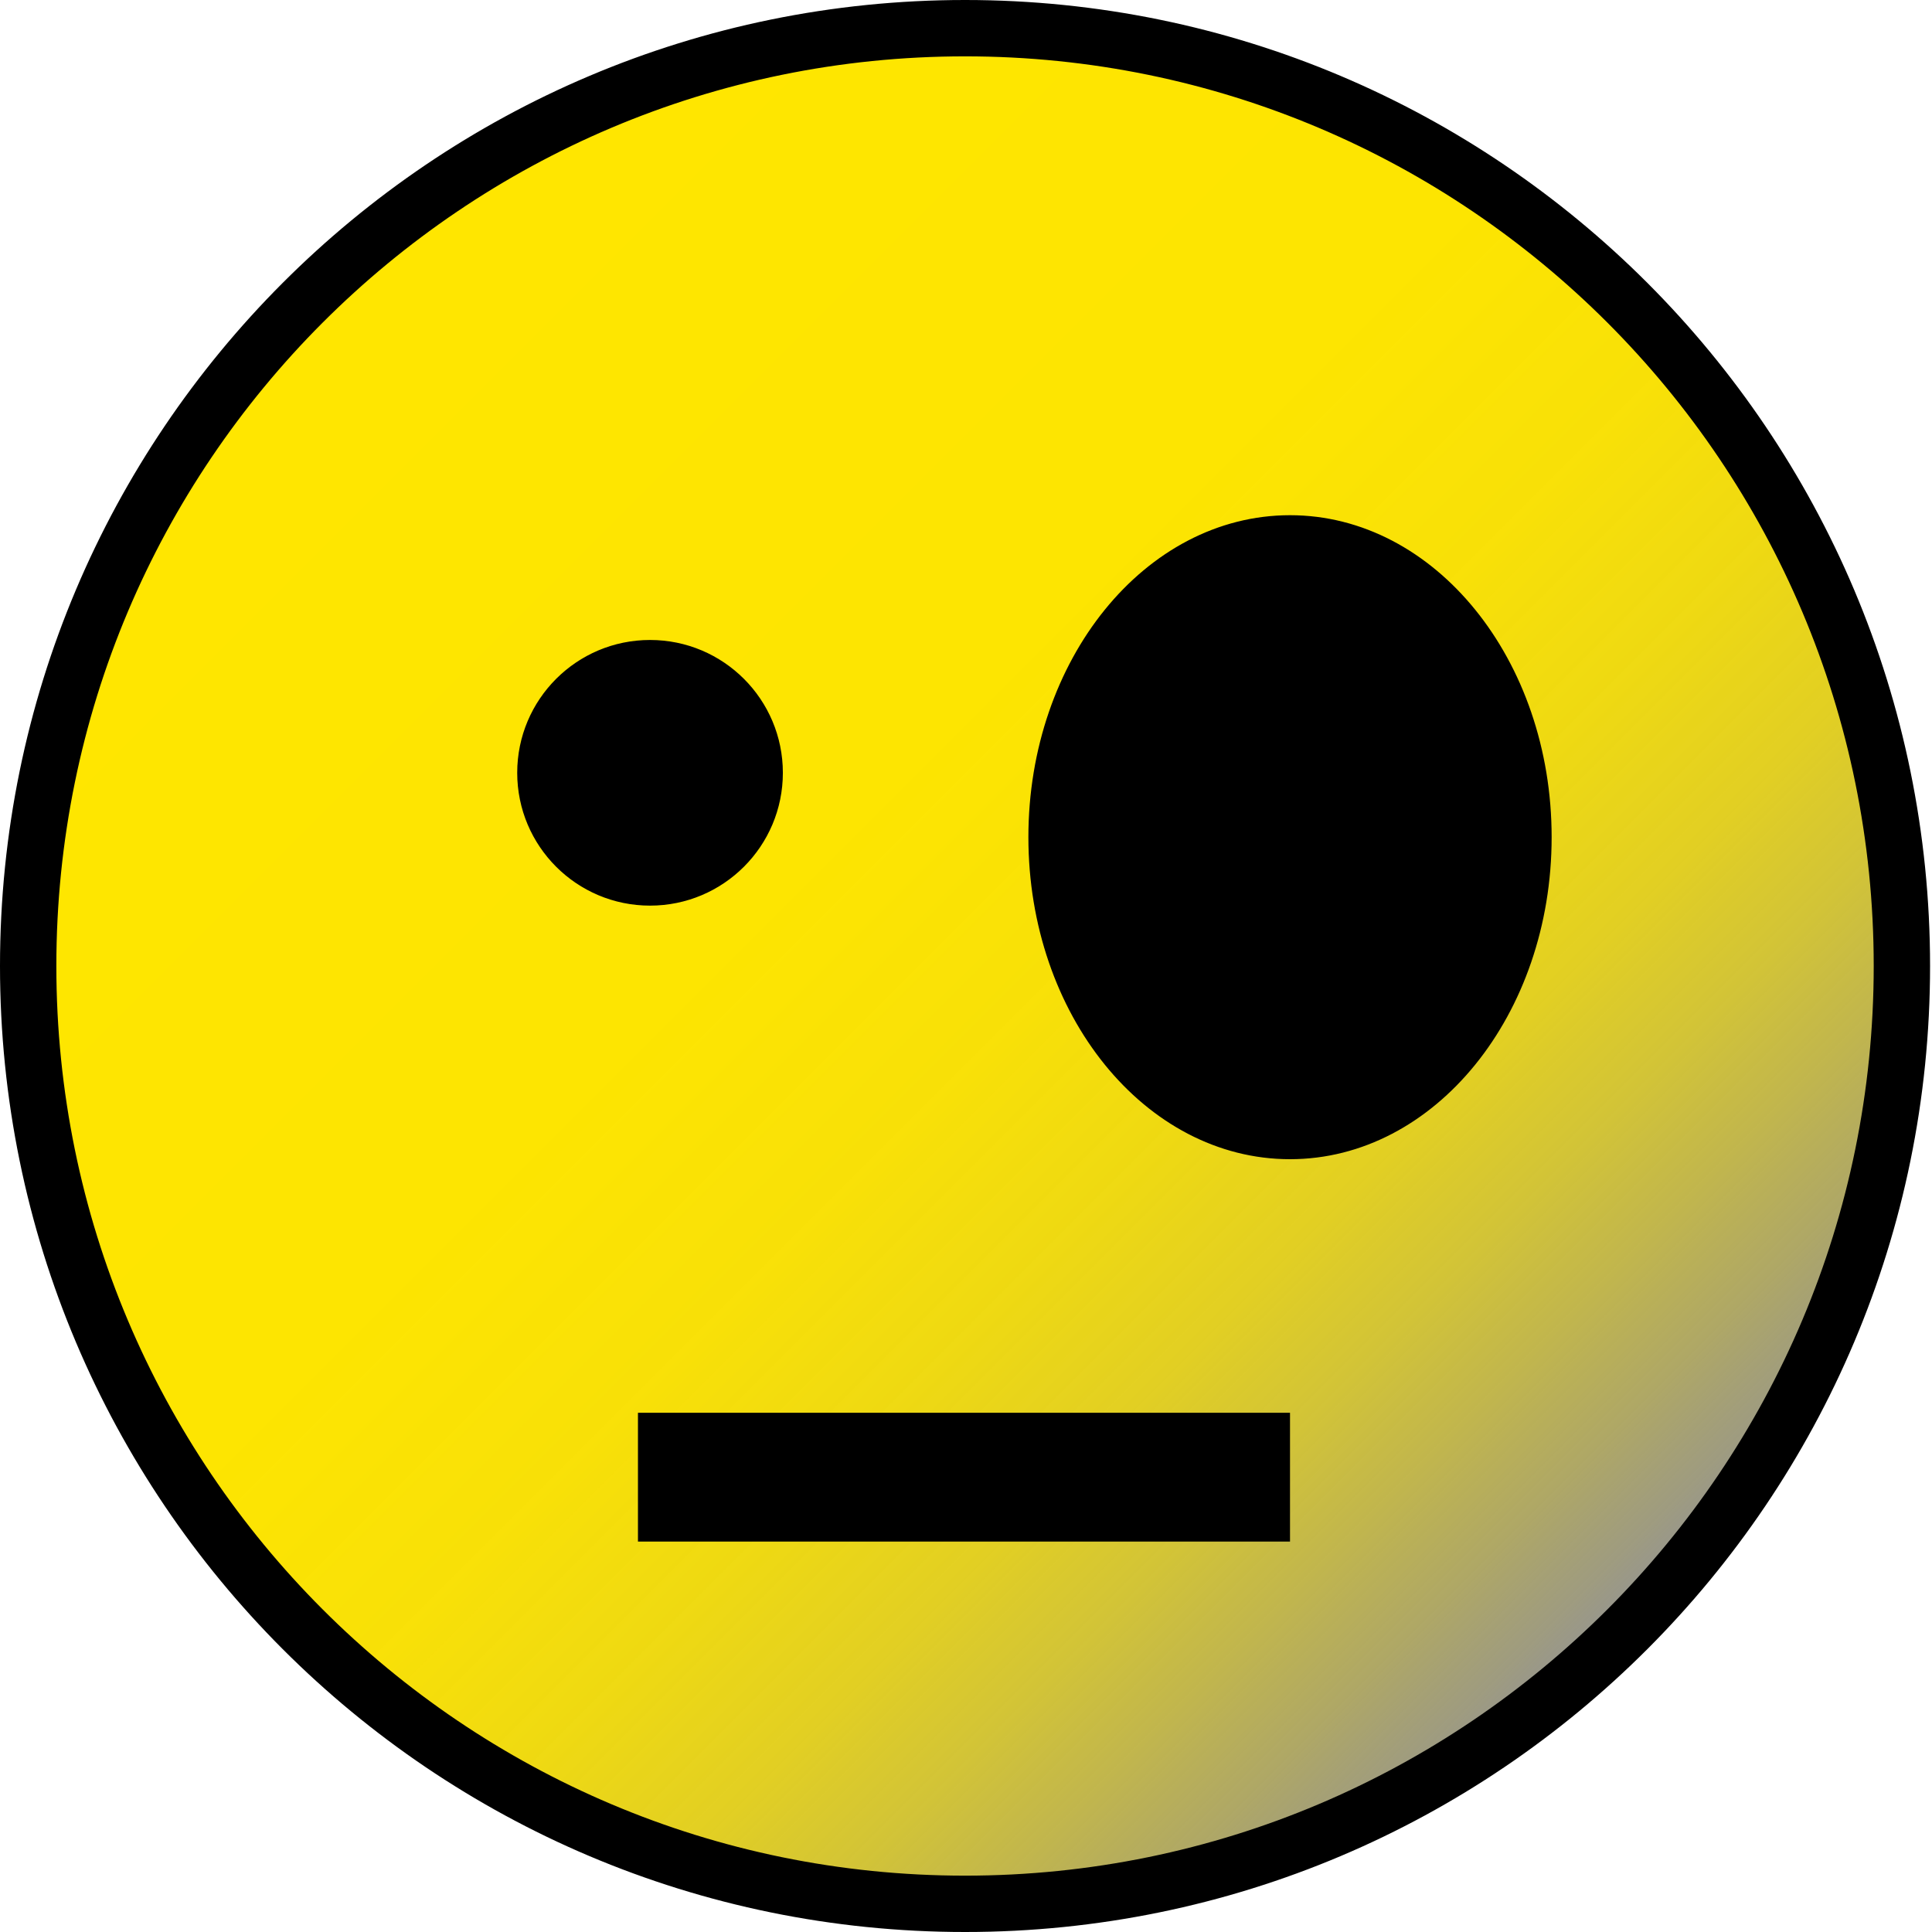
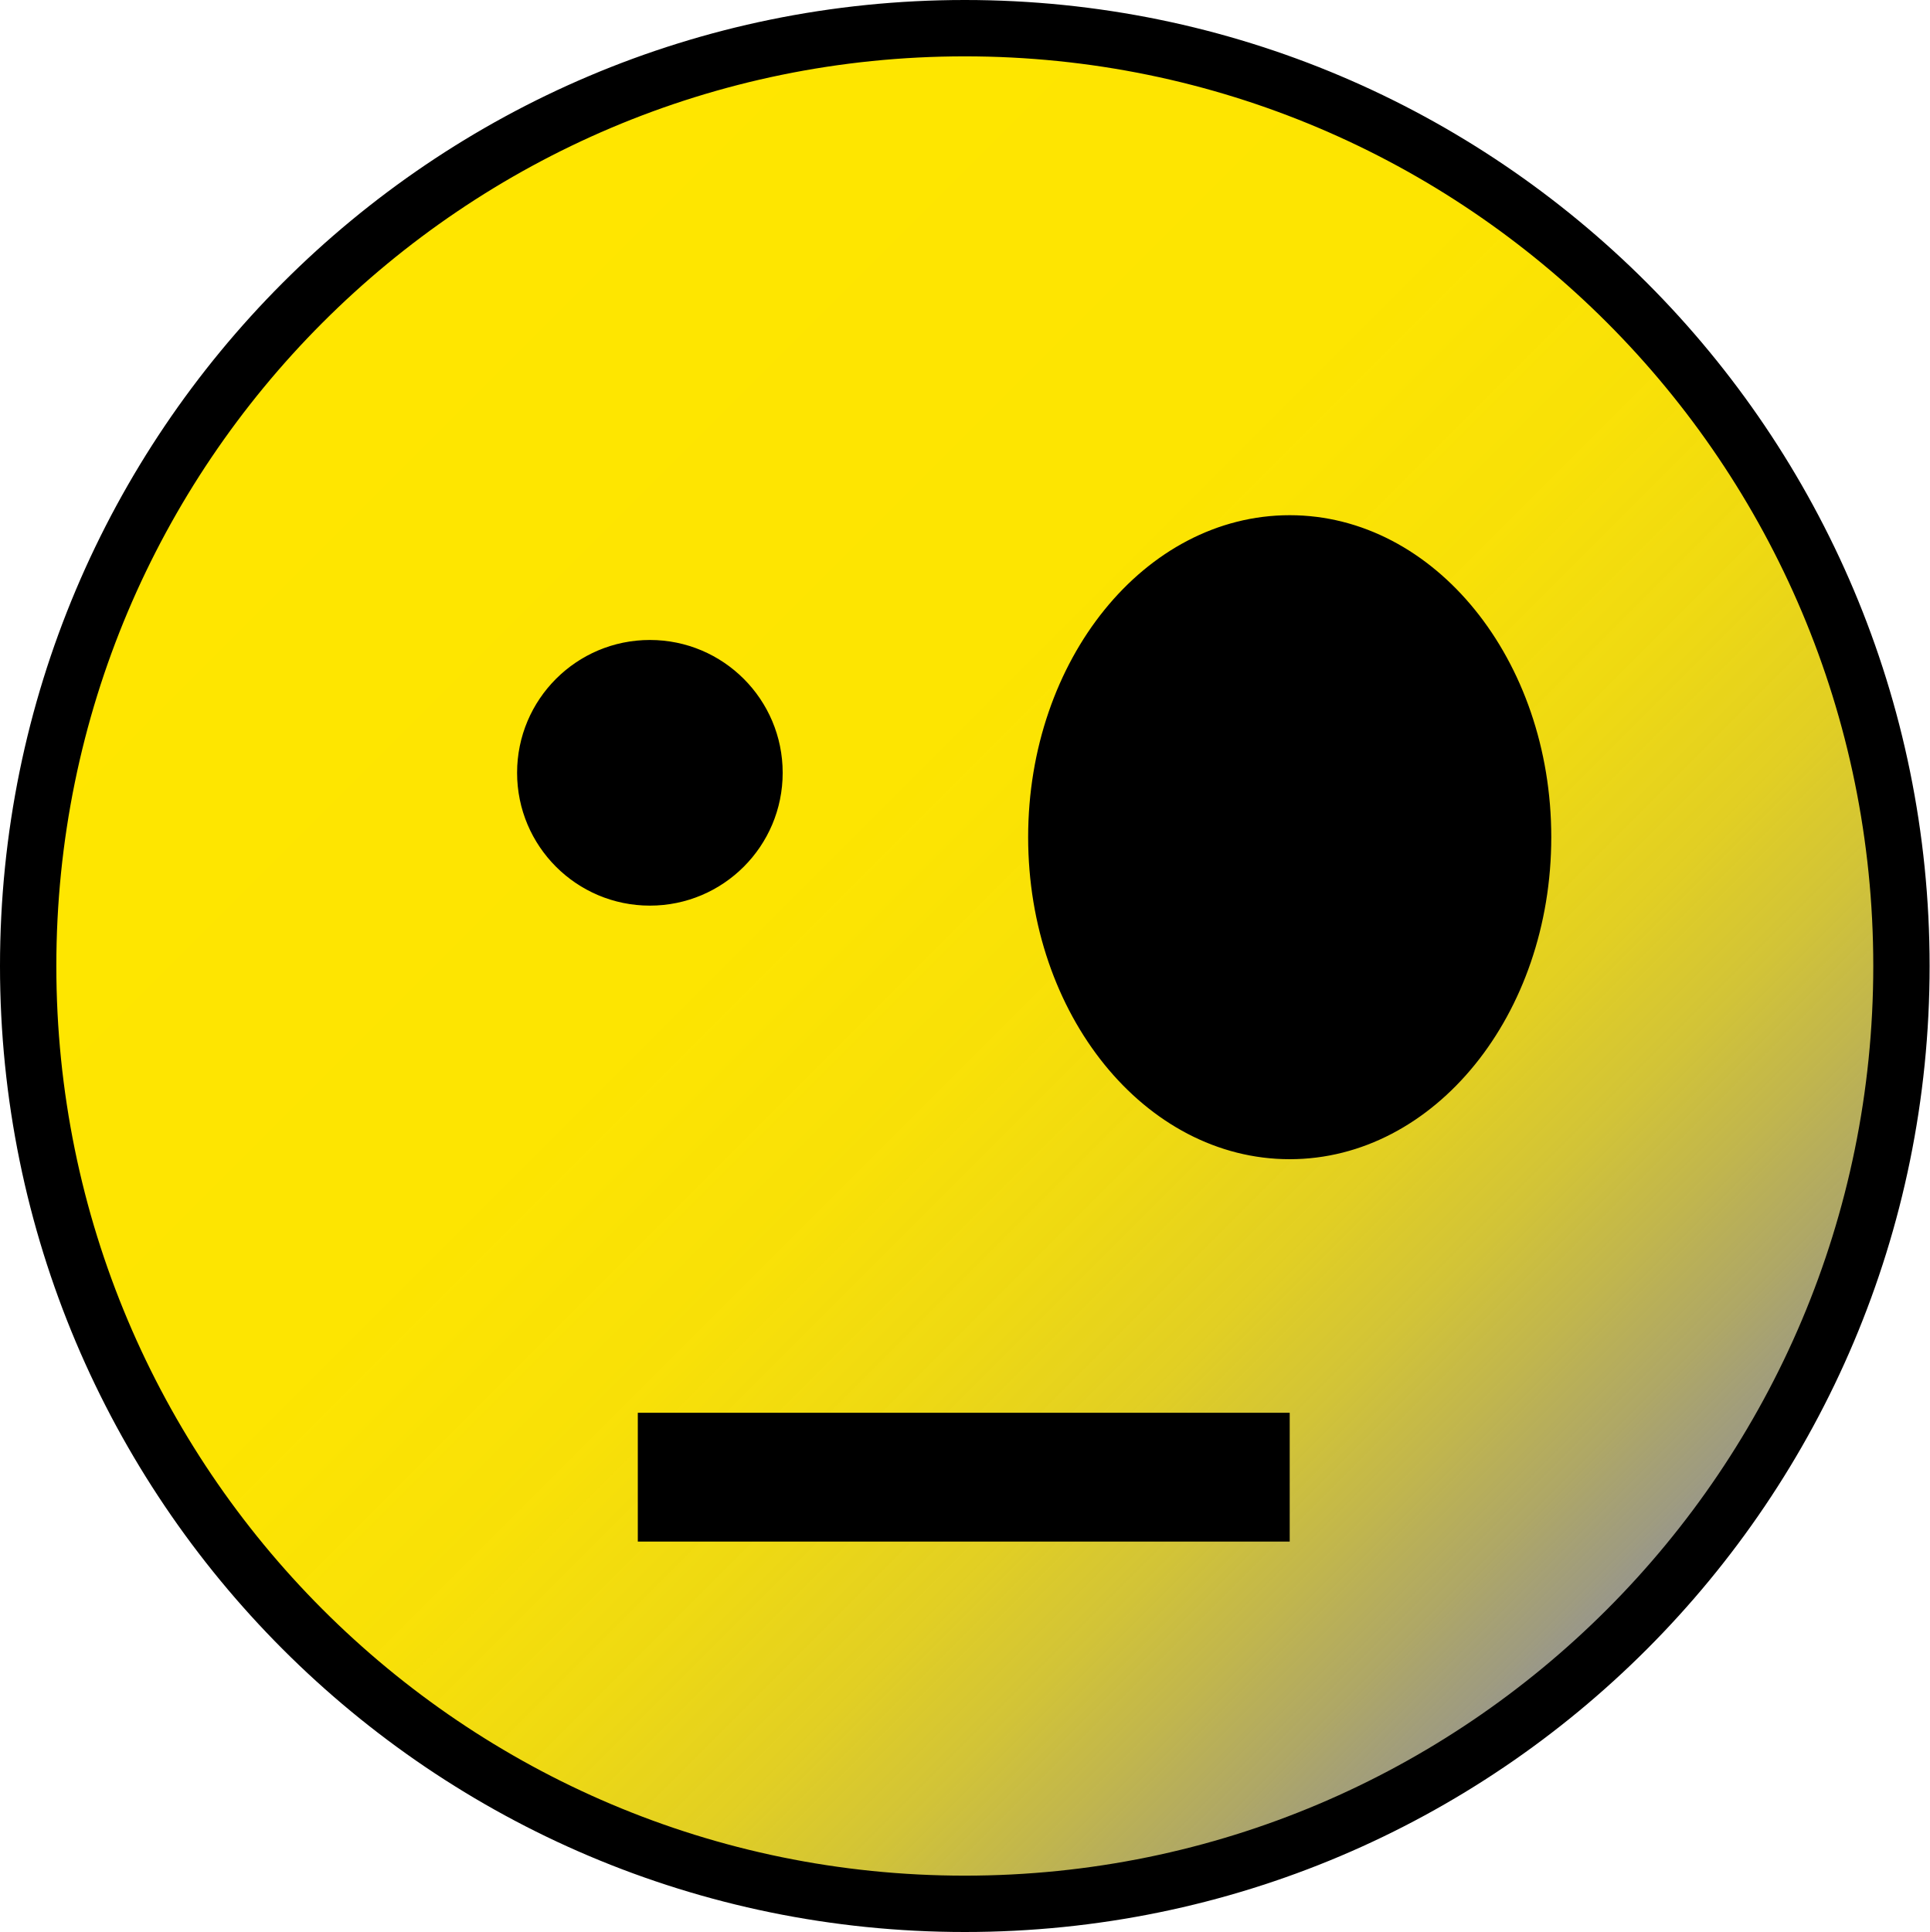
- <svg xmlns="http://www.w3.org/2000/svg" viewBox="0 0 239.75 240" width="16" height="16" preserveAspectRatio="xMinYMid meet">
+ <svg xmlns="http://www.w3.org/2000/svg" viewBox="0 0 239.75 240" preserveAspectRatio="xMinYMid meet">
  <defs>
    <style>.cls-1,.cls-2,.cls-3{stroke:#000;stroke-miterlimit:10;}.cls-1{stroke-width:7px;fill:url(#Unbenannter_Verlauf_4);}.cls-3{fill:none;stroke-width:16px;}</style>
    <linearGradient id="Unbenannter_Verlauf_4" x1="37.54" y1="37.67" x2="202.21" y2="202.33" gradientUnits="userSpaceOnUse">
      <stop offset="0" stop-color="#ffe600" />
      <stop offset="0.4" stop-color="#fde501" />
      <stop offset="0.54" stop-color="#f8e005" stop-opacity="0.99" />
      <stop offset="0.64" stop-color="#eed80b" stop-opacity="0.97" />
      <stop offset="0.73" stop-color="#e0cc15" stop-opacity="0.94" />
      <stop offset="0.8" stop-color="#cdbd21" stop-opacity="0.9" />
      <stop offset="0.86" stop-color="#b7aa30" stop-opacity="0.86" />
      <stop offset="0.92" stop-color="#9c9342" stop-opacity="0.81" />
      <stop offset="0.97" stop-color="#7e7a56" stop-opacity="0.75" />
      <stop offset="1" stop-color="#666" stop-opacity="0.7" />
    </linearGradient>
  </defs>
  <g id="Ebene_3" data-name="Ebene 3">
    <ellipse class="cls-1" cx="119.88" cy="120" rx="116.38" ry="116.5" />
    <circle class="cls-2" cx="80.75" cy="96" r="16" />
    <ellipse class="cls-2" cx="160.25" cy="104" rx="32" ry="39.5" />
    <line class="cls-3" x1="79.25" y1="183.5" x2="160.25" y2="183.5" />
  </g>
</svg>
